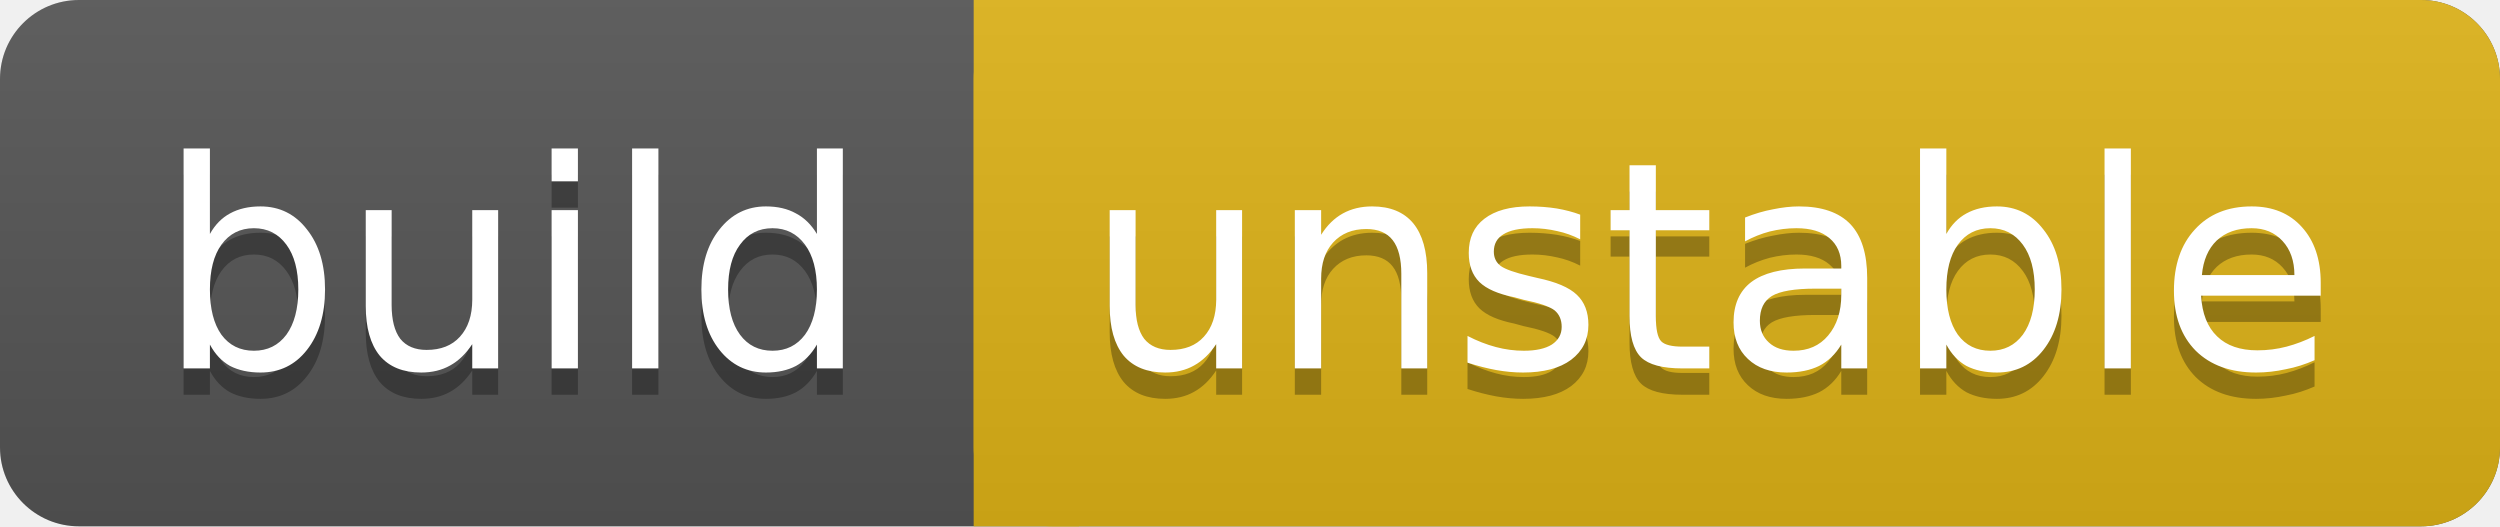
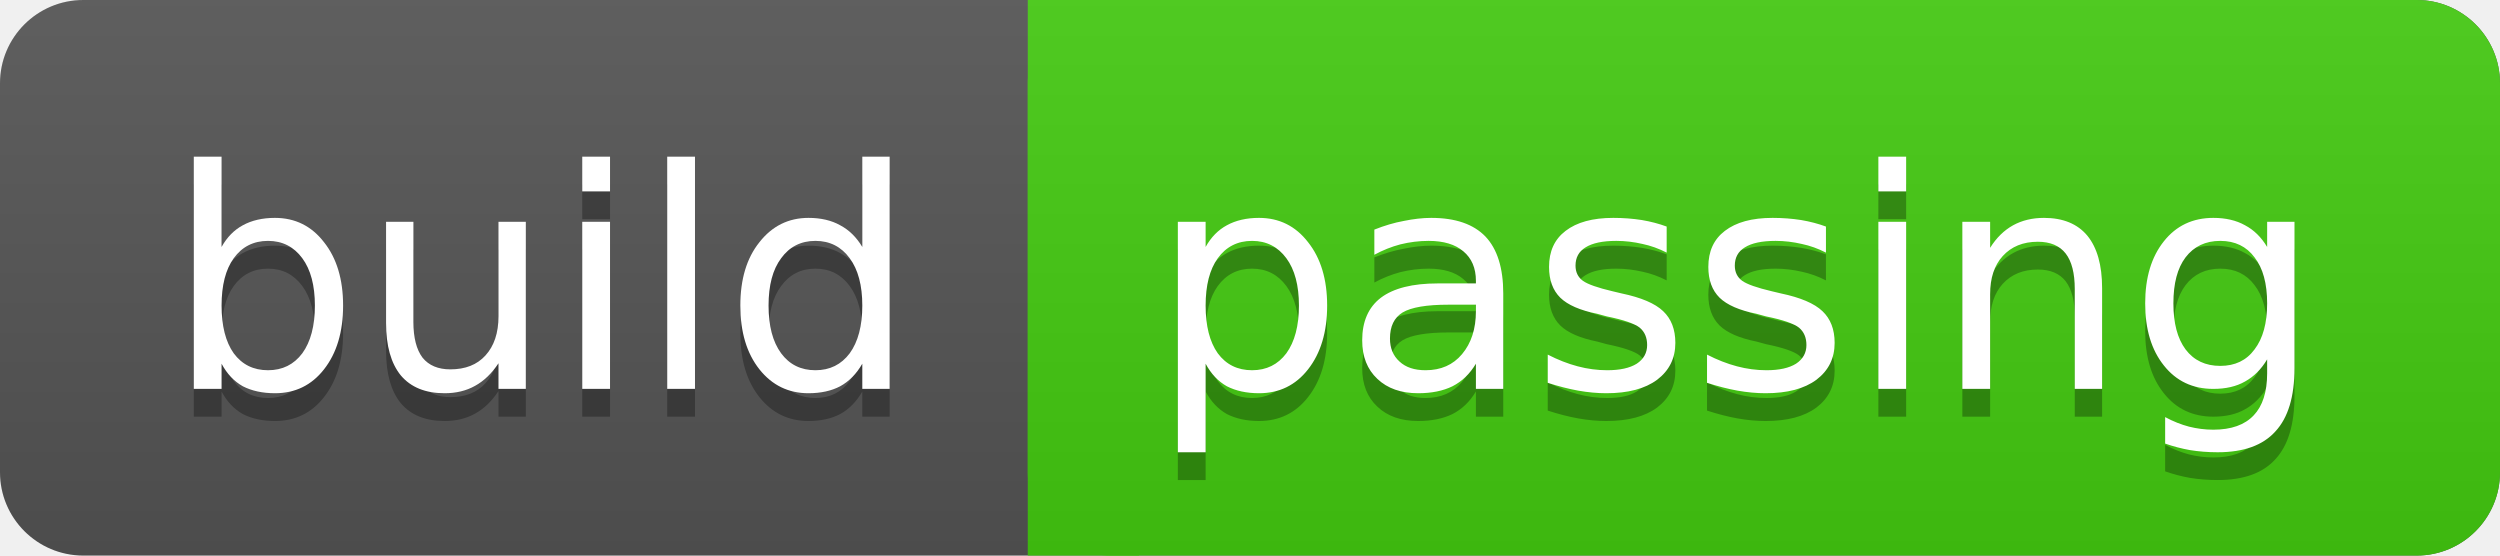
- <svg xmlns="http://www.w3.org/2000/svg" width="95" height="20">
+ <svg xmlns="http://www.w3.org/2000/svg" width="90" height="20">
  <linearGradient id="a" x2="0" y2="100%">
    <stop offset="0" stop-color="#bbb" stop-opacity=".1" />
    <stop offset="1" stop-opacity=".1" />
  </linearGradient>
-   <rect rx="3" width="95" height="20" fill="#555" />
-   <rect rx="3" x="37" width="58" height="20" fill="#dfb317" />
-   <path fill="#dfb317" d="M37 0h4v20h-4z" />
-   <rect rx="3" width="95" height="20" fill="url(#a)" />
+   <rect rx="3" width="90" height="20" fill="#555" />
+   <rect rx="3" x="37" width="53" height="20" fill="#4c1" />
+   <path fill="#4c1" d="M37 0h4v20h-4z" />
+   <rect rx="3" width="90" height="20" fill="url(#a)" />
  <g fill="#fff" text-anchor="middle" font-family="DejaVu Sans,Verdana,Geneva,sans-serif" font-size="11">
    <text x="19.5" y="15" fill="#010101" fill-opacity=".3">build</text>
    <text x="19.5" y="14">build</text>
-     <text x="65" y="15" fill="#010101" fill-opacity=".3">unstable</text>
-     <text x="65" y="14">unstable</text>
+     <text x="62.5" y="15" fill="#010101" fill-opacity=".3">passing</text>
+     <text x="62.5" y="14">passing</text>
  </g>
</svg>
